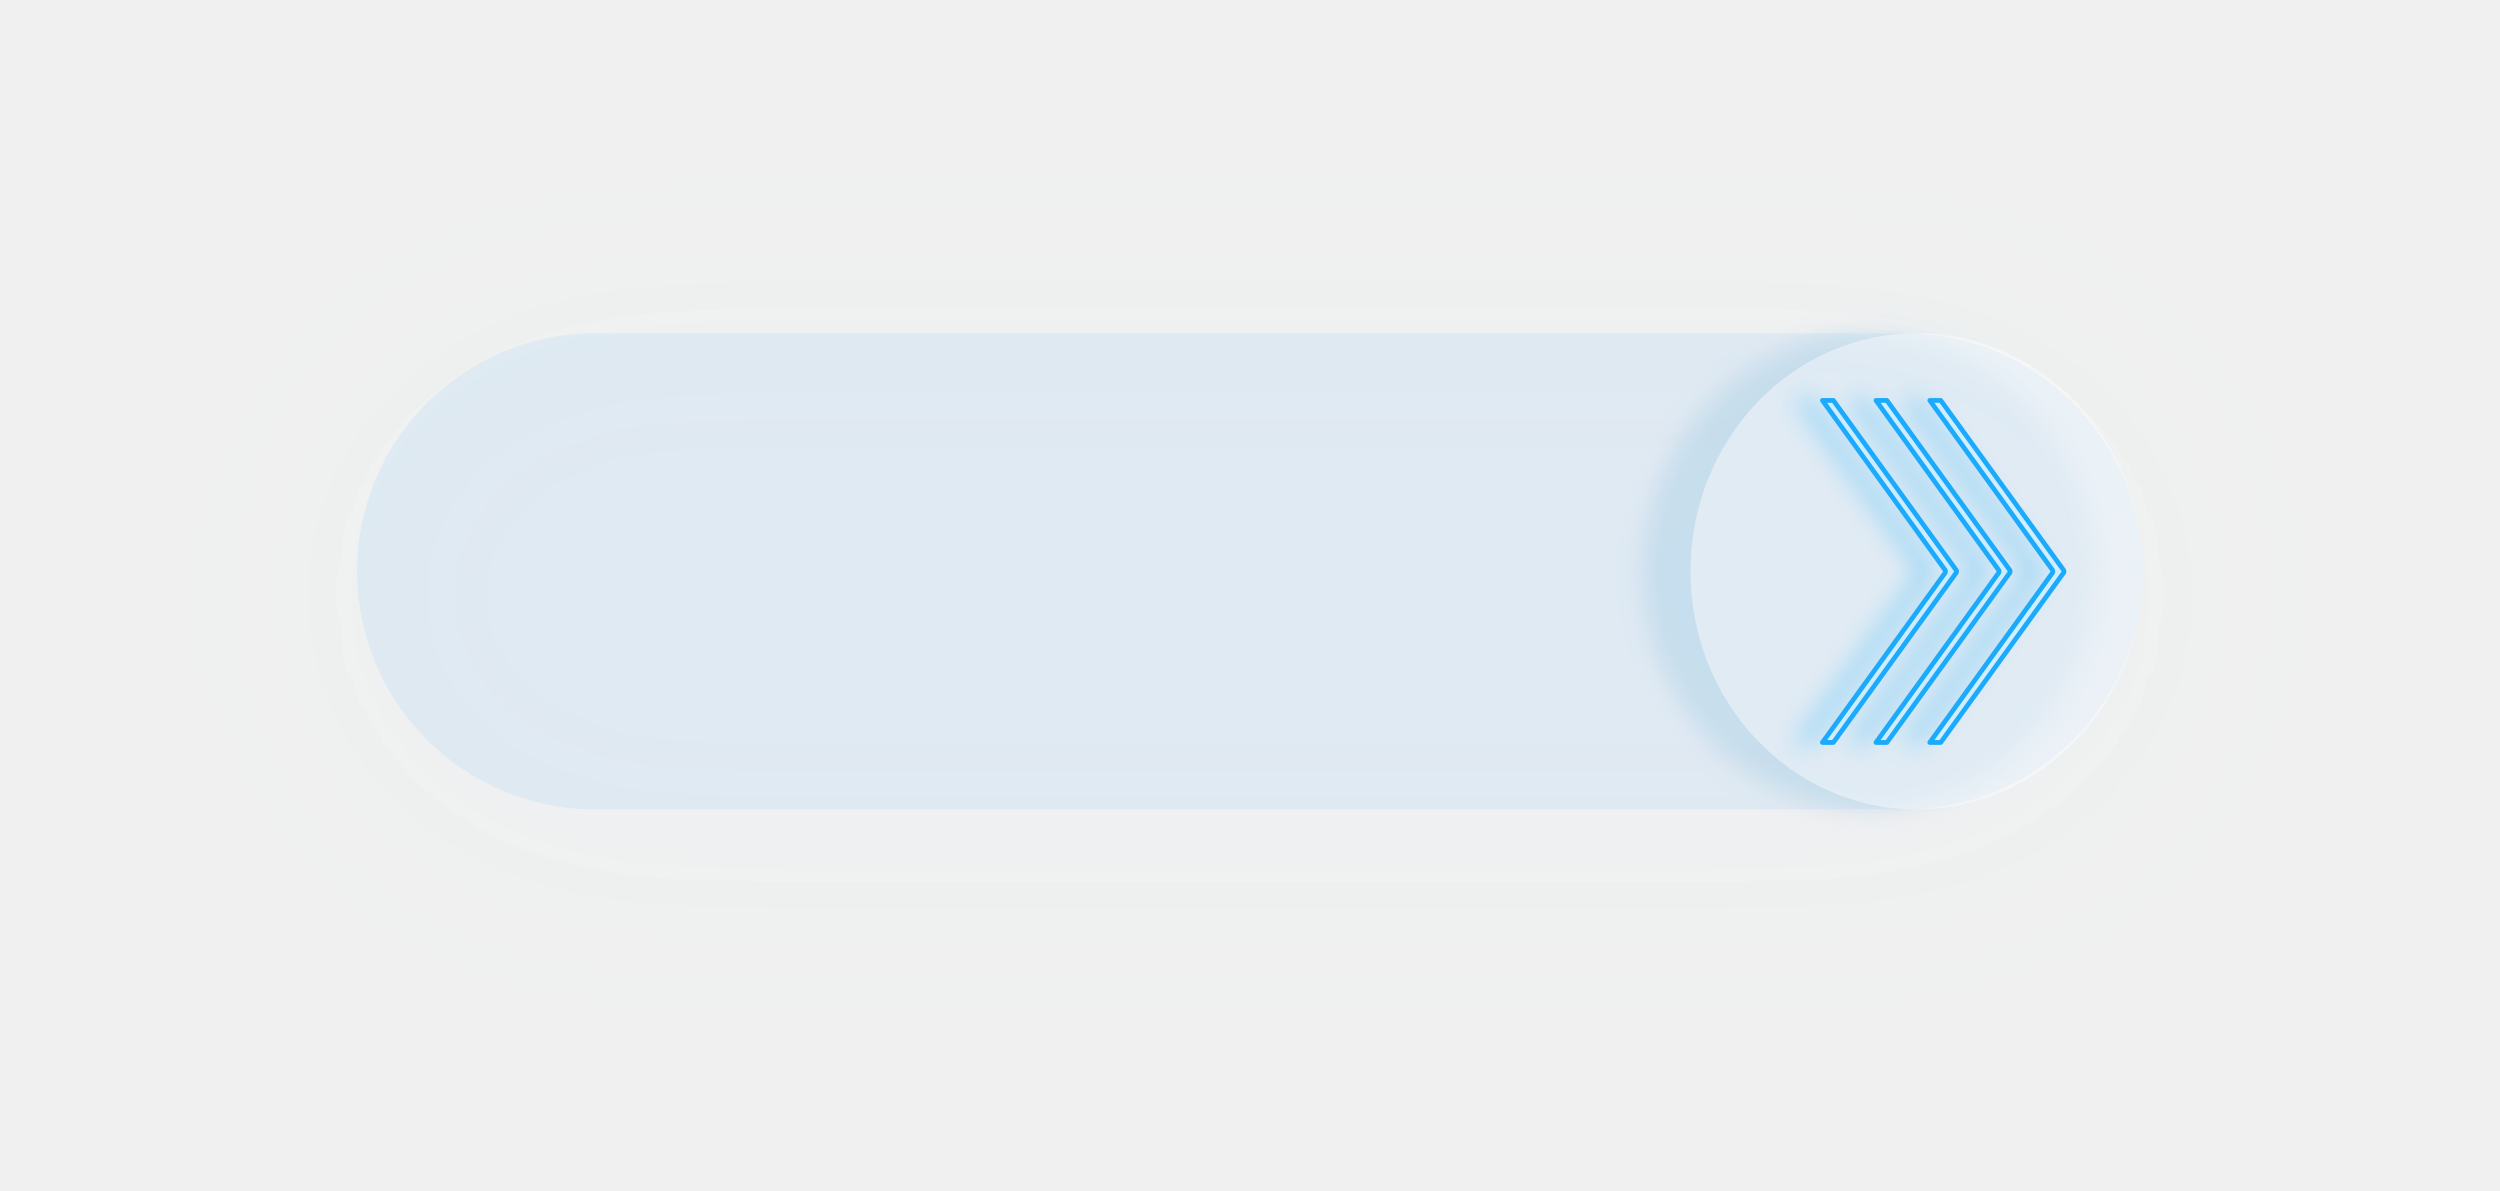
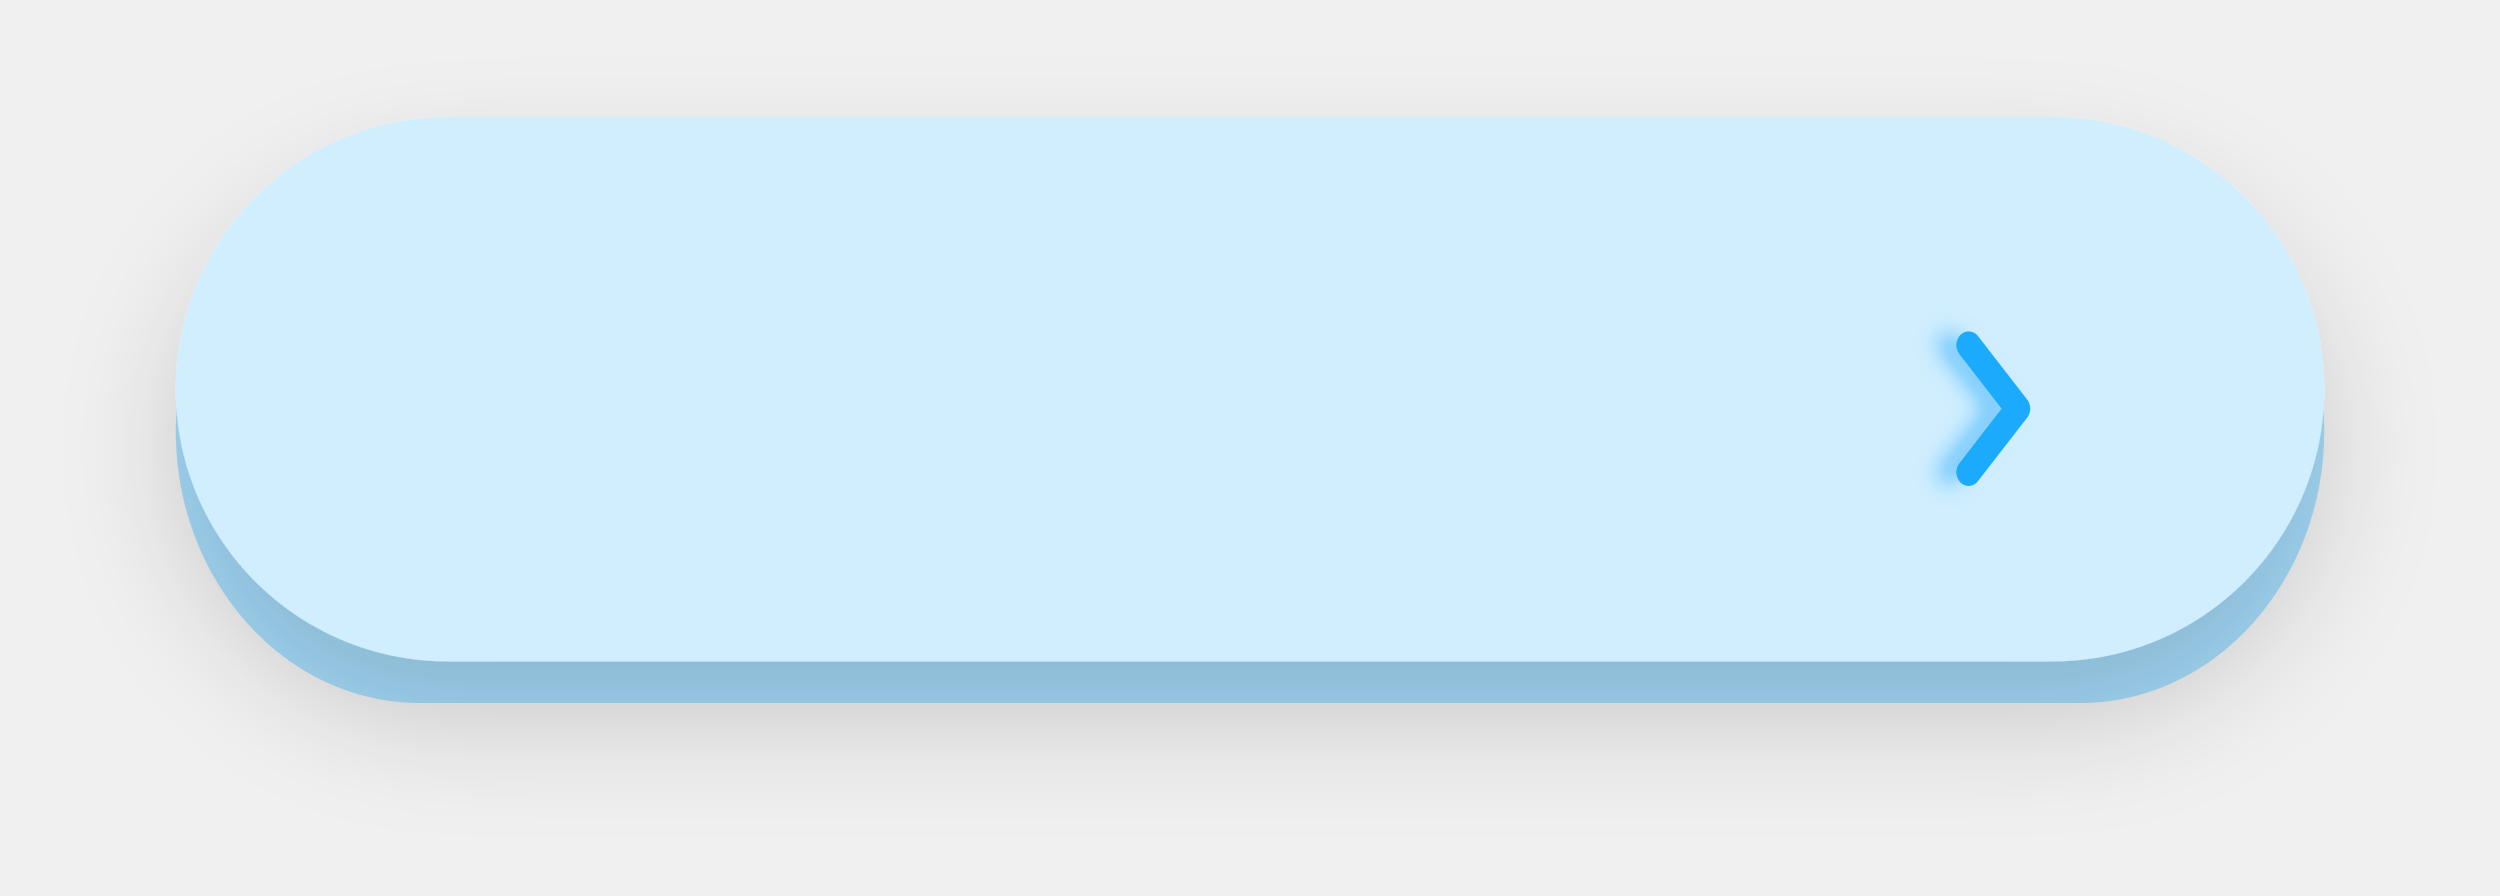
- <svg xmlns="http://www.w3.org/2000/svg" width="105" height="50" viewBox="0 0 105 50">
+ <svg xmlns="http://www.w3.org/2000/svg" width="128.014" height="45.867" viewBox="0 0 128.014 45.867">
  <defs>
-     <style>.a{fill:#1caafc;opacity:0.1;}.b{fill:#fff;opacity:0.38;}.c{fill:#d1eefe;stroke:#1caafc;stroke-linecap:round;stroke-linejoin:round;stroke-width:0.2px;}.d{filter:url(#i);}.e{filter:url(#g);}.f{filter:url(#e);}.g{filter:url(#c);}.h{filter:url(#a);}</style>
-     <filter id="a" x="0" y="0" width="105" height="50" filterUnits="userSpaceOnUse">
-       <feOffset dy="1" input="SourceAlpha" />
-       <feGaussianBlur stdDeviation="5" result="b" />
-       <feFlood flood-color="#d1eefe" />
+     <style>.a{fill:#a4daf8;}.b{fill:#d1eefe;}.c{fill:#1caafc;}.d{filter:url(#c);}.e{filter:url(#a);}</style>
+     <filter id="a" x="0" y="0" width="128.014" height="45.867" filterUnits="userSpaceOnUse">
+       <feOffset dy="3" input="SourceAlpha" />
+       <feGaussianBlur stdDeviation="3" result="b" />
+       <feFlood flood-opacity="0.161" />
      <feComposite operator="in" in2="b" />
      <feComposite in="SourceGraphic" />
    </filter>
-     <filter id="c" x="67.5" y="12.5" width="22.5" height="23" filterUnits="userSpaceOnUse">
-       <feOffset dx="-2" input="SourceAlpha" />
+     <filter id="c" x="97.672" y="15.486" width="6.786" height="10.9" filterUnits="userSpaceOnUse">
+       <feOffset dx="-1" input="SourceAlpha" />
      <feGaussianBlur stdDeviation="0.5" result="d" />
-       <feFlood flood-color="#9fc9e2" />
+       <feFlood flood-color="#1caafc" flood-opacity="0.502" />
      <feComposite operator="in" in2="d" />
      <feComposite in="SourceGraphic" />
    </filter>
-     <filter id="e" x="73.939" y="15.218" width="8.837" height="17.564" filterUnits="userSpaceOnUse">
-       <feOffset dx="-1" input="SourceAlpha" />
-       <feGaussianBlur stdDeviation="0.5" result="f" />
-       <feFlood flood-color="#1ca7f9" flood-opacity="0.349" />
-       <feComposite operator="in" in2="f" />
-       <feComposite in="SourceGraphic" />
-     </filter>
-     <filter id="g" x="76.194" y="15.218" width="8.837" height="17.564" filterUnits="userSpaceOnUse">
-       <feOffset dx="-1" input="SourceAlpha" />
-       <feGaussianBlur stdDeviation="0.5" result="h" />
-       <feFlood flood-color="#1ca7f9" flood-opacity="0.349" />
-       <feComposite operator="in" in2="h" />
-       <feComposite in="SourceGraphic" />
-     </filter>
-     <filter id="i" x="78.449" y="15.218" width="8.837" height="17.564" filterUnits="userSpaceOnUse">
-       <feOffset dx="-1" input="SourceAlpha" />
-       <feGaussianBlur stdDeviation="0.5" result="j" />
-       <feFlood flood-color="#1ca7f9" flood-opacity="0.349" />
-       <feComposite operator="in" in2="j" />
-       <feComposite in="SourceGraphic" />
-     </filter>
  </defs>
-   <g transform="translate(15.15 14.496)">
-     <g class="h" transform="matrix(1, 0, 0, 1, -15.15, -14.5)">
-       <rect class="a" width="75" height="20" rx="10" transform="translate(15 14)" />
+   <g transform="translate(-766.493 -448.657)">
+     <g transform="translate(279.493 -518.343)">
+       <g transform="translate(496 973)">
+         <g transform="translate(0 2.133)">
+           <path class="a" d="M12.5,0H97.512c6.9,0,12.5,6.238,12.5,13.933h0c0,7.7-5.6,13.933-12.5,13.933H12.5C5.6,27.867,0,21.629,0,13.934H0C0,6.238,5.6,0,12.5,0Z" transform="translate(0)" />
+         </g>
+         <g transform="translate(0 0)">
+           <g class="e" transform="matrix(1, 0, 0, 1, -9, -6)">
+             <rect class="b" width="110.014" height="27.867" rx="13.933" transform="translate(9 6)" />
+           </g>
+         </g>
+       </g>
    </g>
-     <g class="g" transform="matrix(1, 0, 0, 1, -15.15, -14.5)">
-       <ellipse class="b" cx="9.5" cy="10" rx="9.5" ry="10" transform="translate(71 14)" />
-     </g>
-     <g transform="translate(61.389 2.322)">
-       <g class="f" transform="matrix(1, 0, 0, 1, -76.54, -16.82)">
-         <path class="c" d="M266.114,238.367a.118.118,0,0,1,0,.091l-5.162,7.137h.46l5.167-7.137a.119.119,0,0,0,0-.091l-5.167-7.137h-.46Z" transform="translate(-184.41 -214.41)" />
-       </g>
-       <g class="e" transform="matrix(1, 0, 0, 1, -76.54, -16.82)">
-         <path class="c" d="M266.114,238.367a.118.118,0,0,1,0,.091l-5.162,7.137h.46l5.167-7.137a.119.119,0,0,0,0-.091l-5.167-7.137h-.46Z" transform="translate(-182.16 -214.41)" />
-       </g>
-       <g class="d" transform="matrix(1, 0, 0, 1, -76.54, -16.82)">
-         <path class="c" d="M266.114,238.367a.118.118,0,0,1,0,.091l-5.162,7.137h.46l5.167-7.137a.119.119,0,0,0,0-.091l-5.167-7.137h-.46Z" transform="translate(-179.9 -214.41)" />
+     <g transform="translate(866.665 465.643)">
+       <g class="d" transform="matrix(1, 0, 0, 1, -100.17, -16.99)">
+         <path class="c" d="M1453.015,464.806a.6.6,0,0,1-.412-.168.752.752,0,0,1-.069-.987l2.167-2.8-2.167-2.8a.752.752,0,0,1,.069-.987.592.592,0,0,1,.892.076l2.52,3.251a.757.757,0,0,1,0,.911l-2.52,3.25A.608.608,0,0,1,1453.015,464.806Z" transform="translate(-1352.21 -439.92)" />
      </g>
    </g>
  </g>
</svg>
